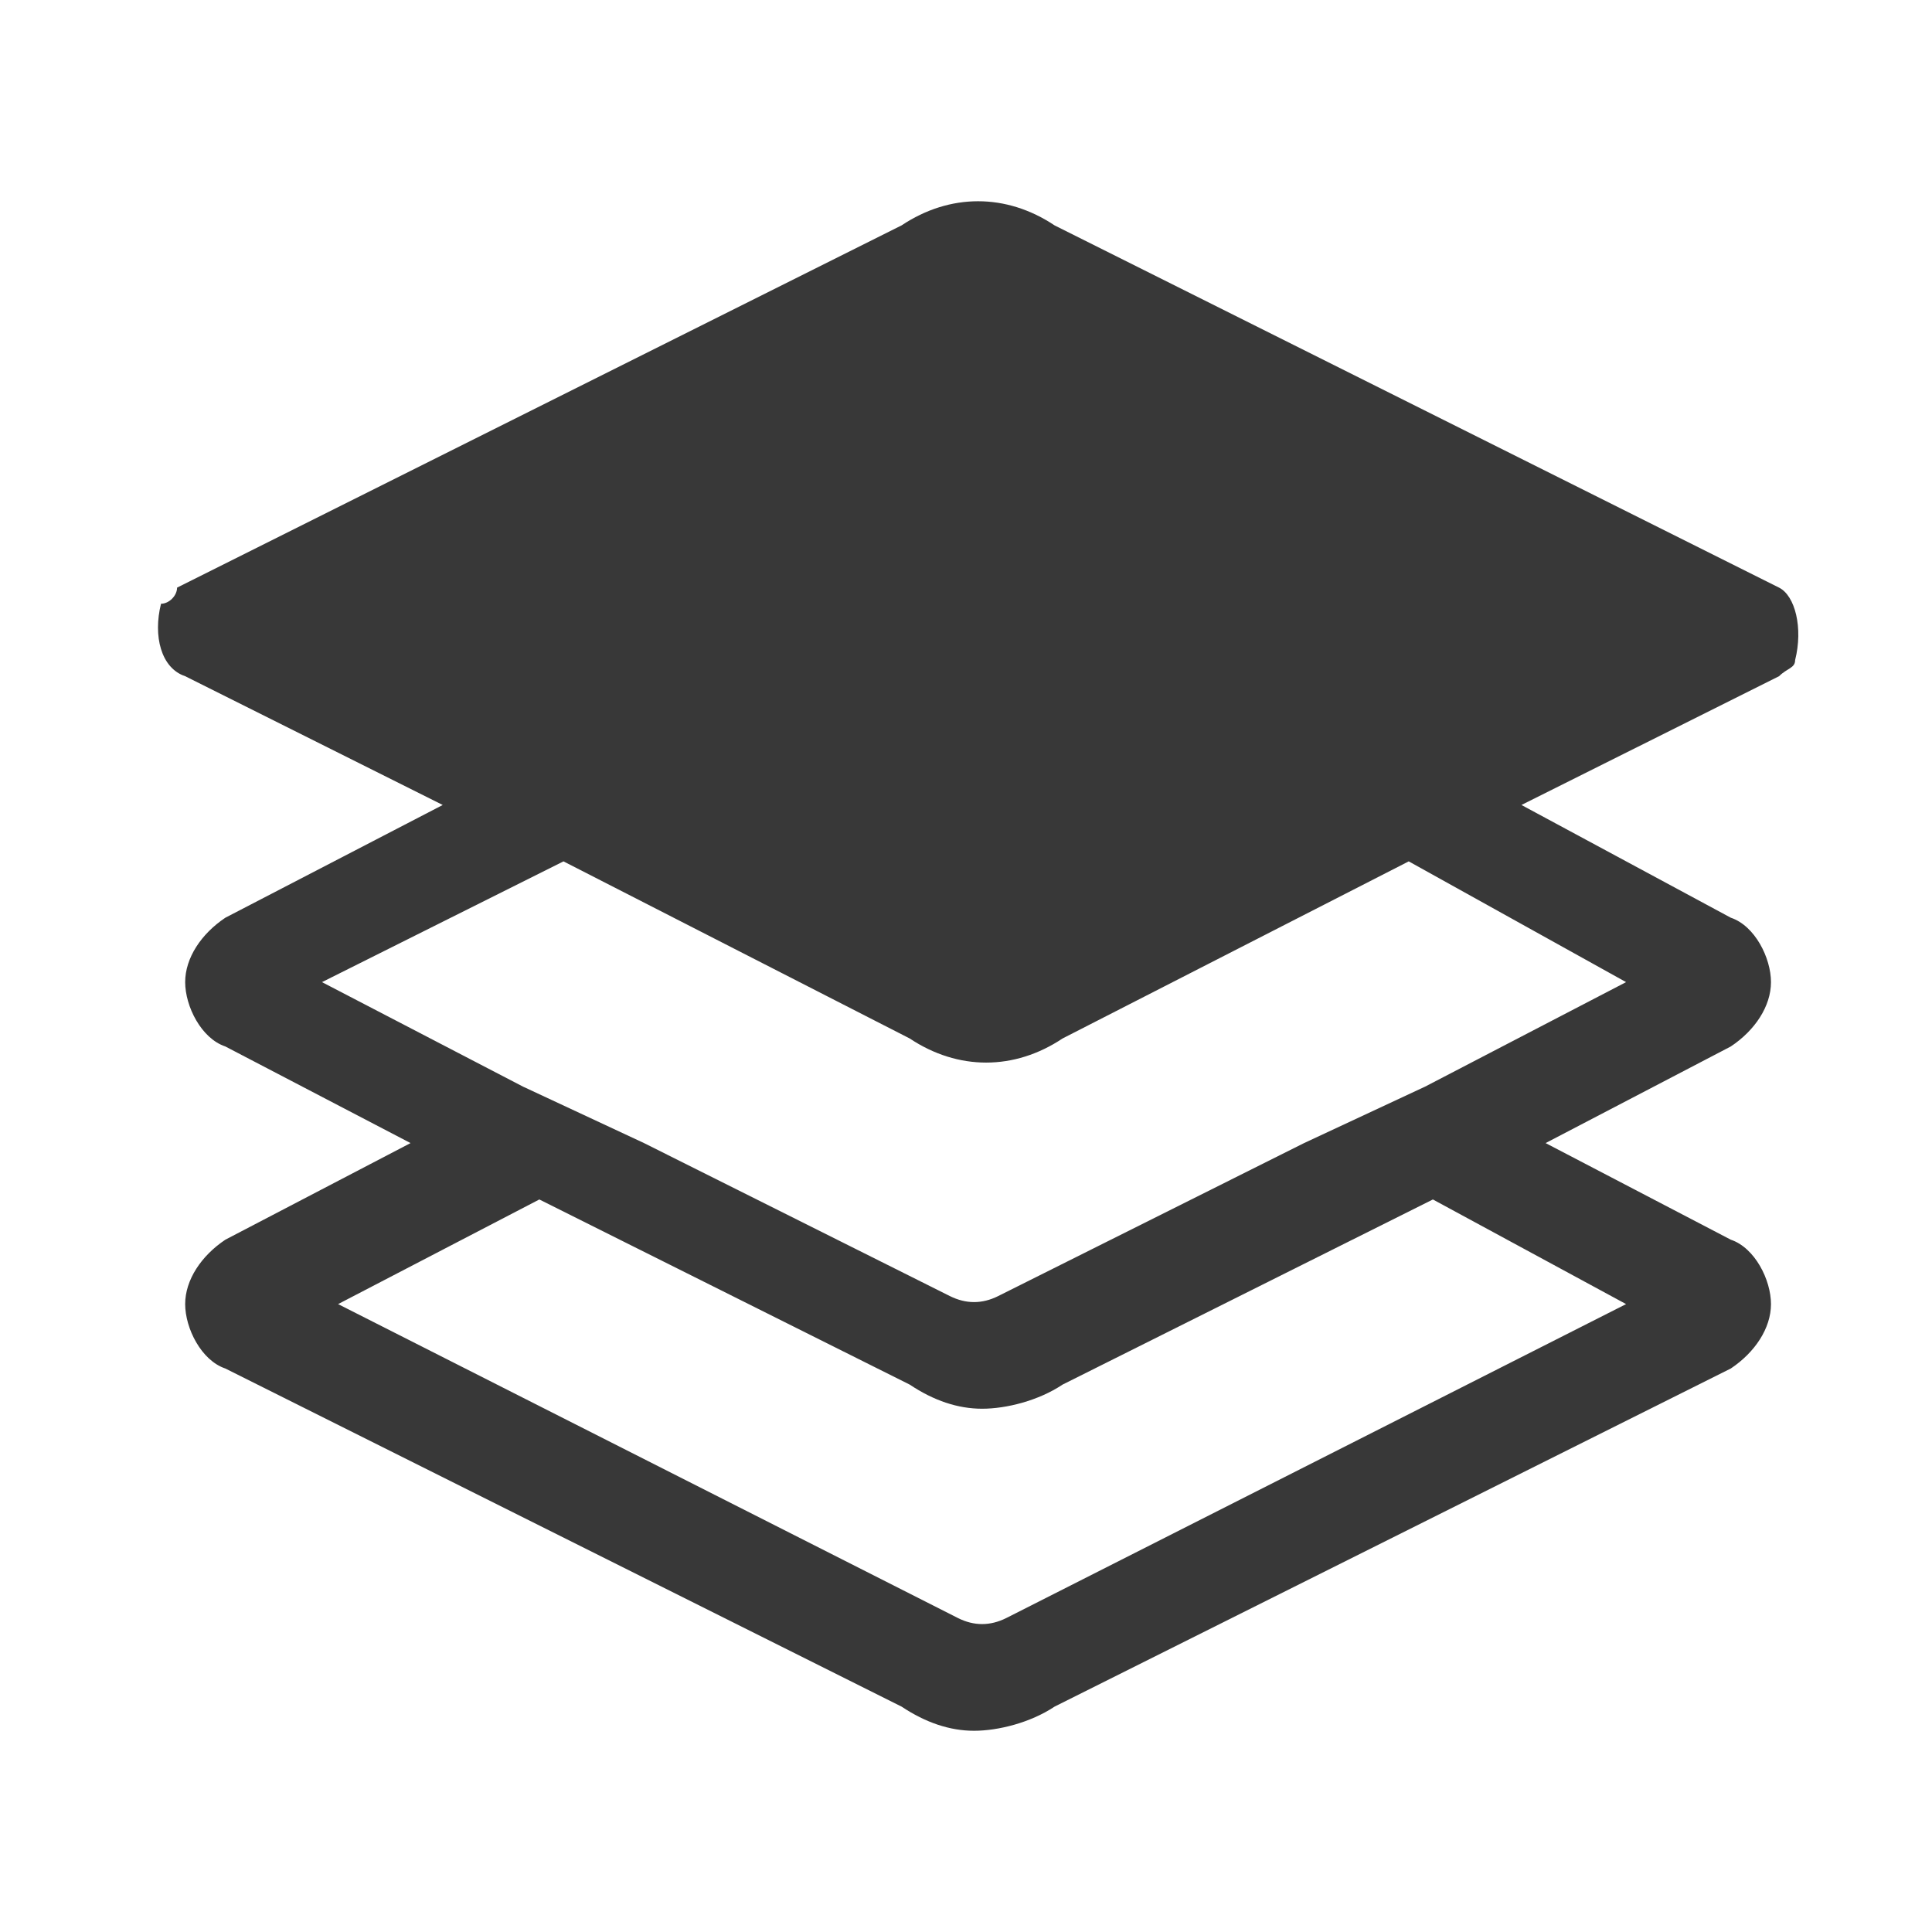
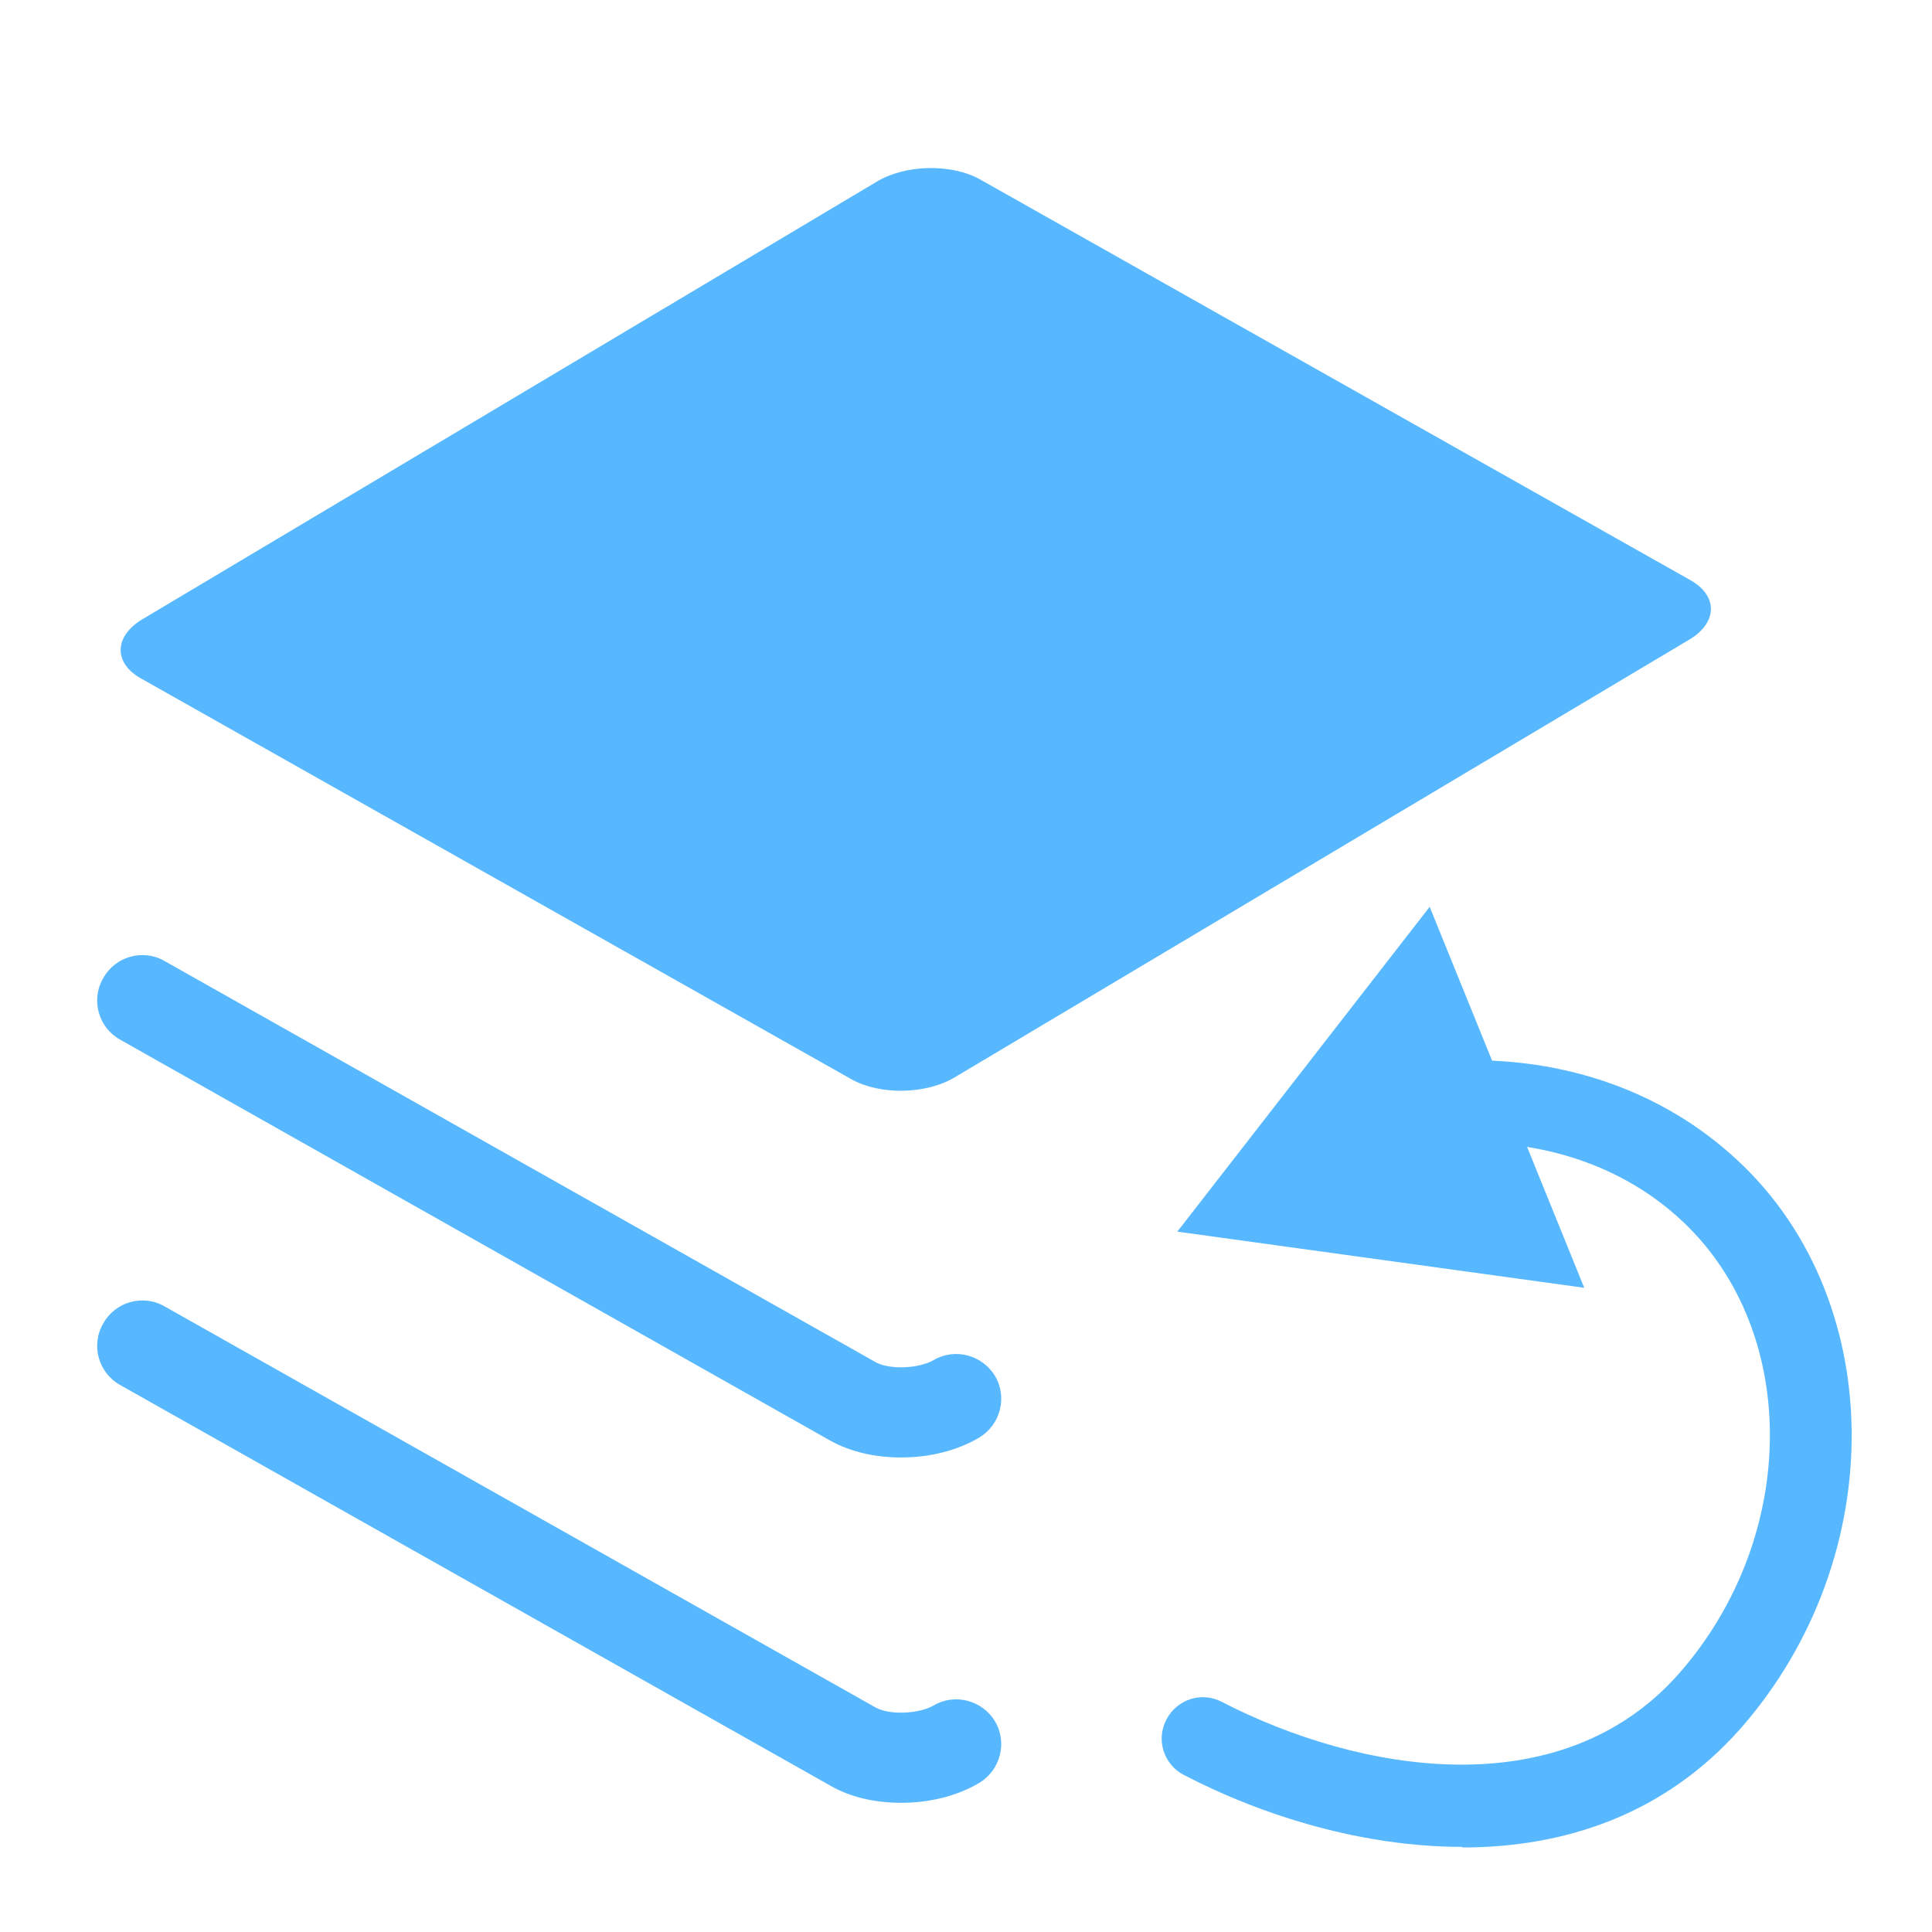
- <svg xmlns="http://www.w3.org/2000/svg" viewBox="0 0 32 32" width="32" height="32" fill="none">
-   <rect id="2d_layerRestore" width="32" height="32" x="0" y="0" />
-   <path id="矢量 23" d="M29.467 9.733L17.467 3.733C16.667 3.2 15.733 3.2 14.933 3.733L2.933 9.733C2.933 9.867 2.8 10 2.667 10C2.533 10.533 2.667 11.067 3.067 11.2L7.333 13.333L3.733 15.2C3.333 15.467 3.067 15.867 3.067 16.267C3.067 16.667 3.333 17.2 3.733 17.333L6.8 18.933L3.733 20.533C3.333 20.8 3.067 21.2 3.067 21.6C3.067 22 3.333 22.533 3.733 22.667L14.933 28.267C15.333 28.533 15.733 28.667 16.133 28.667C16.533 28.667 17.067 28.533 17.467 28.267L28.667 22.667C29.067 22.4 29.333 22 29.333 21.6C29.333 21.2 29.067 20.667 28.667 20.533L25.6 18.933L28.667 17.333C29.067 17.067 29.333 16.667 29.333 16.267C29.333 15.867 29.067 15.333 28.667 15.2L25.2 13.333L29.467 11.2C29.6 11.067 29.733 11.067 29.733 10.933C29.867 10.4 29.733 9.867 29.467 9.733ZM26.933 21.6L16.667 26.8C16.4 26.933 16.133 26.933 15.867 26.8L5.6 21.6L8.933 19.867L15.067 22.933C15.467 23.2 15.867 23.333 16.267 23.333C16.667 23.333 17.2 23.2 17.6 22.933L23.733 19.867L26.933 21.6L26.933 21.6ZM26.933 16.267L23.6 18L21.6 18.933L16.533 21.467C16.267 21.6 16 21.6 15.733 21.467L10.667 18.933L8.667 18L5.333 16.267L9.333 14.267L15.067 17.2C15.867 17.733 16.8 17.733 17.6 17.2L23.333 14.267L26.933 16.267Z" fill="rgb(56,56,56)" fill-rule="nonzero" />
+ <svg xmlns="http://www.w3.org/2000/svg" id="_图标" data-name="图标" viewBox="0 0 32 32">
+   <defs>
+     <style>
+       .cls-1 {
+         fill: #57b8ff;
+       }
+     </style>
+   </defs>
+   <path class="cls-1" d="M14.11,17.88L2.34,11.24c-.47-.26-.45-.71.03-.99L14.52,3.01c.48-.29,1.24-.3,1.71-.04l11.77,6.64c.46.26.45.71-.03.99l-12.15,7.24c-.48.29-1.24.3-1.71.04" />
+   <path class="cls-1" d="M14.92,24.14c-.42,0-.83-.09-1.17-.28L1.99,17.22c-.36-.2-.49-.66-.28-1.02.2-.36.66-.49,1.02-.28l11.77,6.64c.23.13.71.11.96-.03.35-.21.81-.09,1.02.26s.09.81-.26,1.02c-.37.22-.83.33-1.29.33Z" />
+   <path class="cls-1" d="M14.92,29.86c-.42,0-.83-.09-1.16-.28L1.99,22.94c-.36-.2-.49-.66-.28-1.02.2-.36.66-.49,1.02-.28l11.77,6.64c.23.13.71.11.96-.03.35-.21.81-.09,1.02.26s.09.81-.26,1.02c-.37.22-.83.33-1.29.33Z" />
+   <g>
+     <path class="cls-1" d="M24.22,30.59c-1.63,0-3.28-.5-4.61-1.19-.33-.17-.47-.58-.29-.92.17-.33.58-.47.92-.29,2.27,1.17,5.6,1.75,7.56-.46,2.03-2.3,2.02-5.78-.03-7.59-.99-.88-2.35-1.3-3.8-1.2-.37.03-.7-.26-.73-.63-.03-.38.26-.7.63-.73,1.82-.13,3.53.41,4.8,1.54,2.61,2.3,2.67,6.66.15,9.52-1.26,1.42-2.91,1.96-4.6,1.96Z" />
+     <polygon class="cls-1" points="23.68 15.02 19.5 20.4 26.24 21.33 23.68 15.02" />
+   </g>
</svg>
